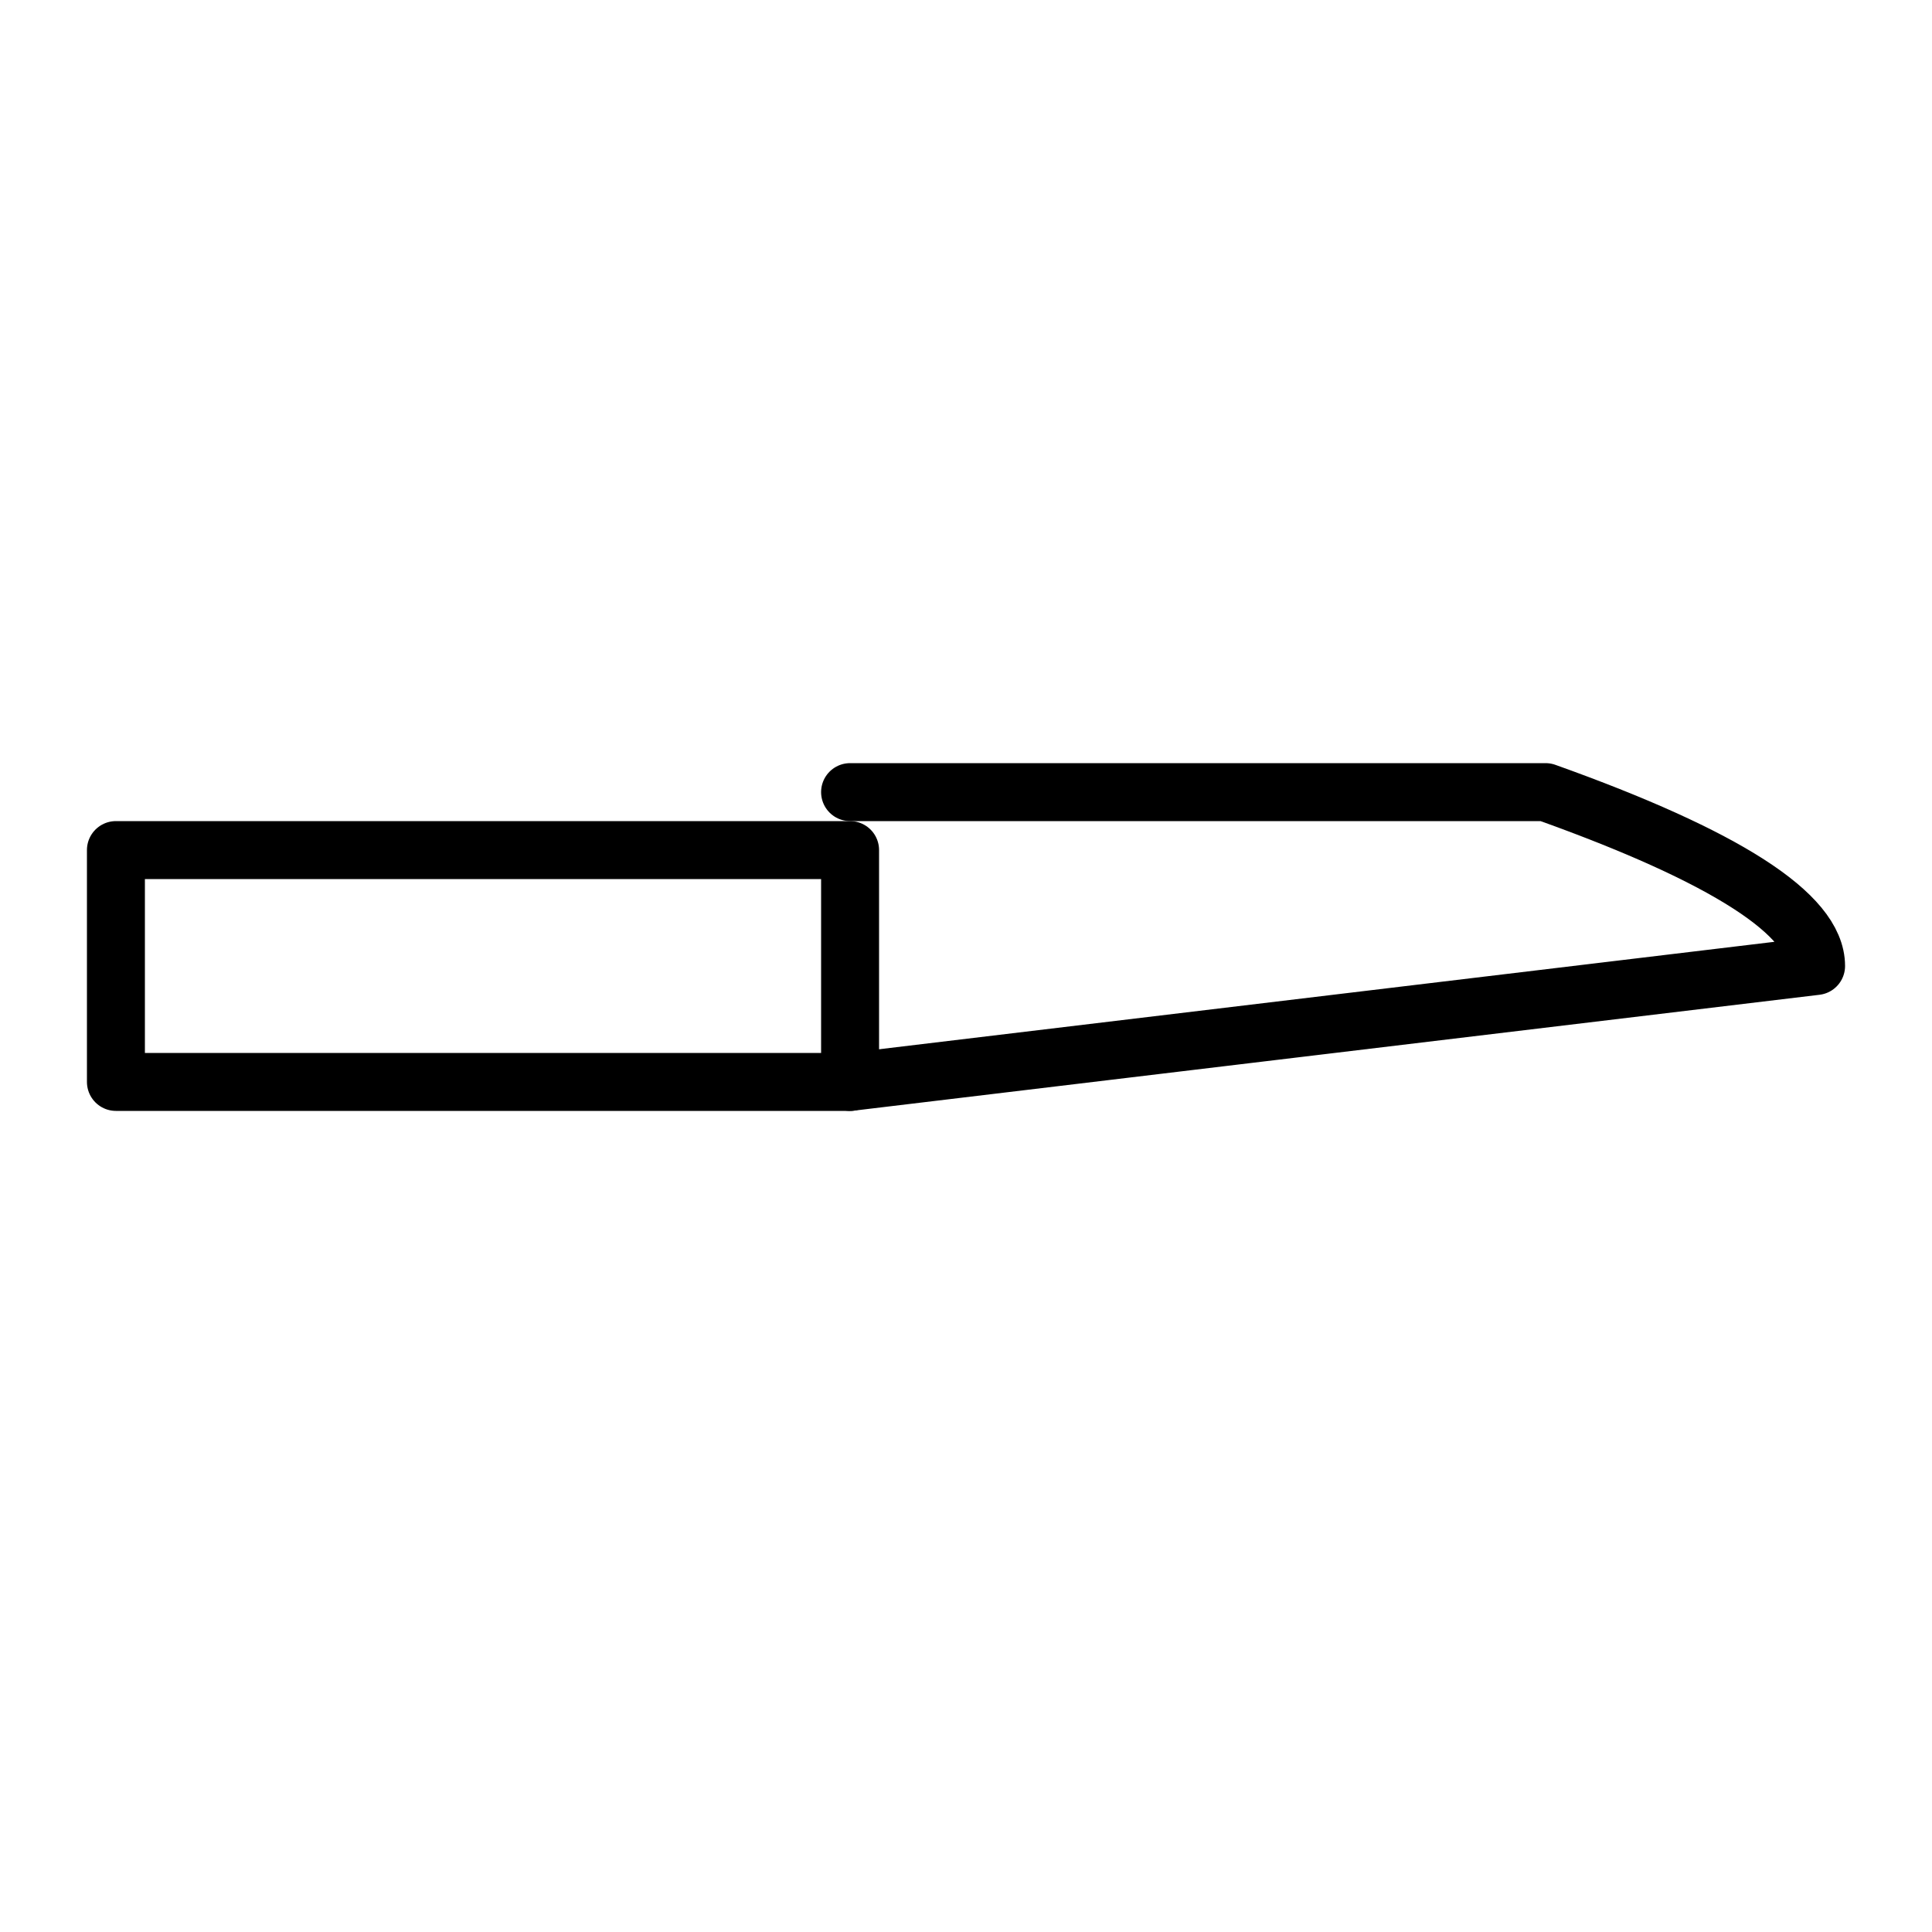
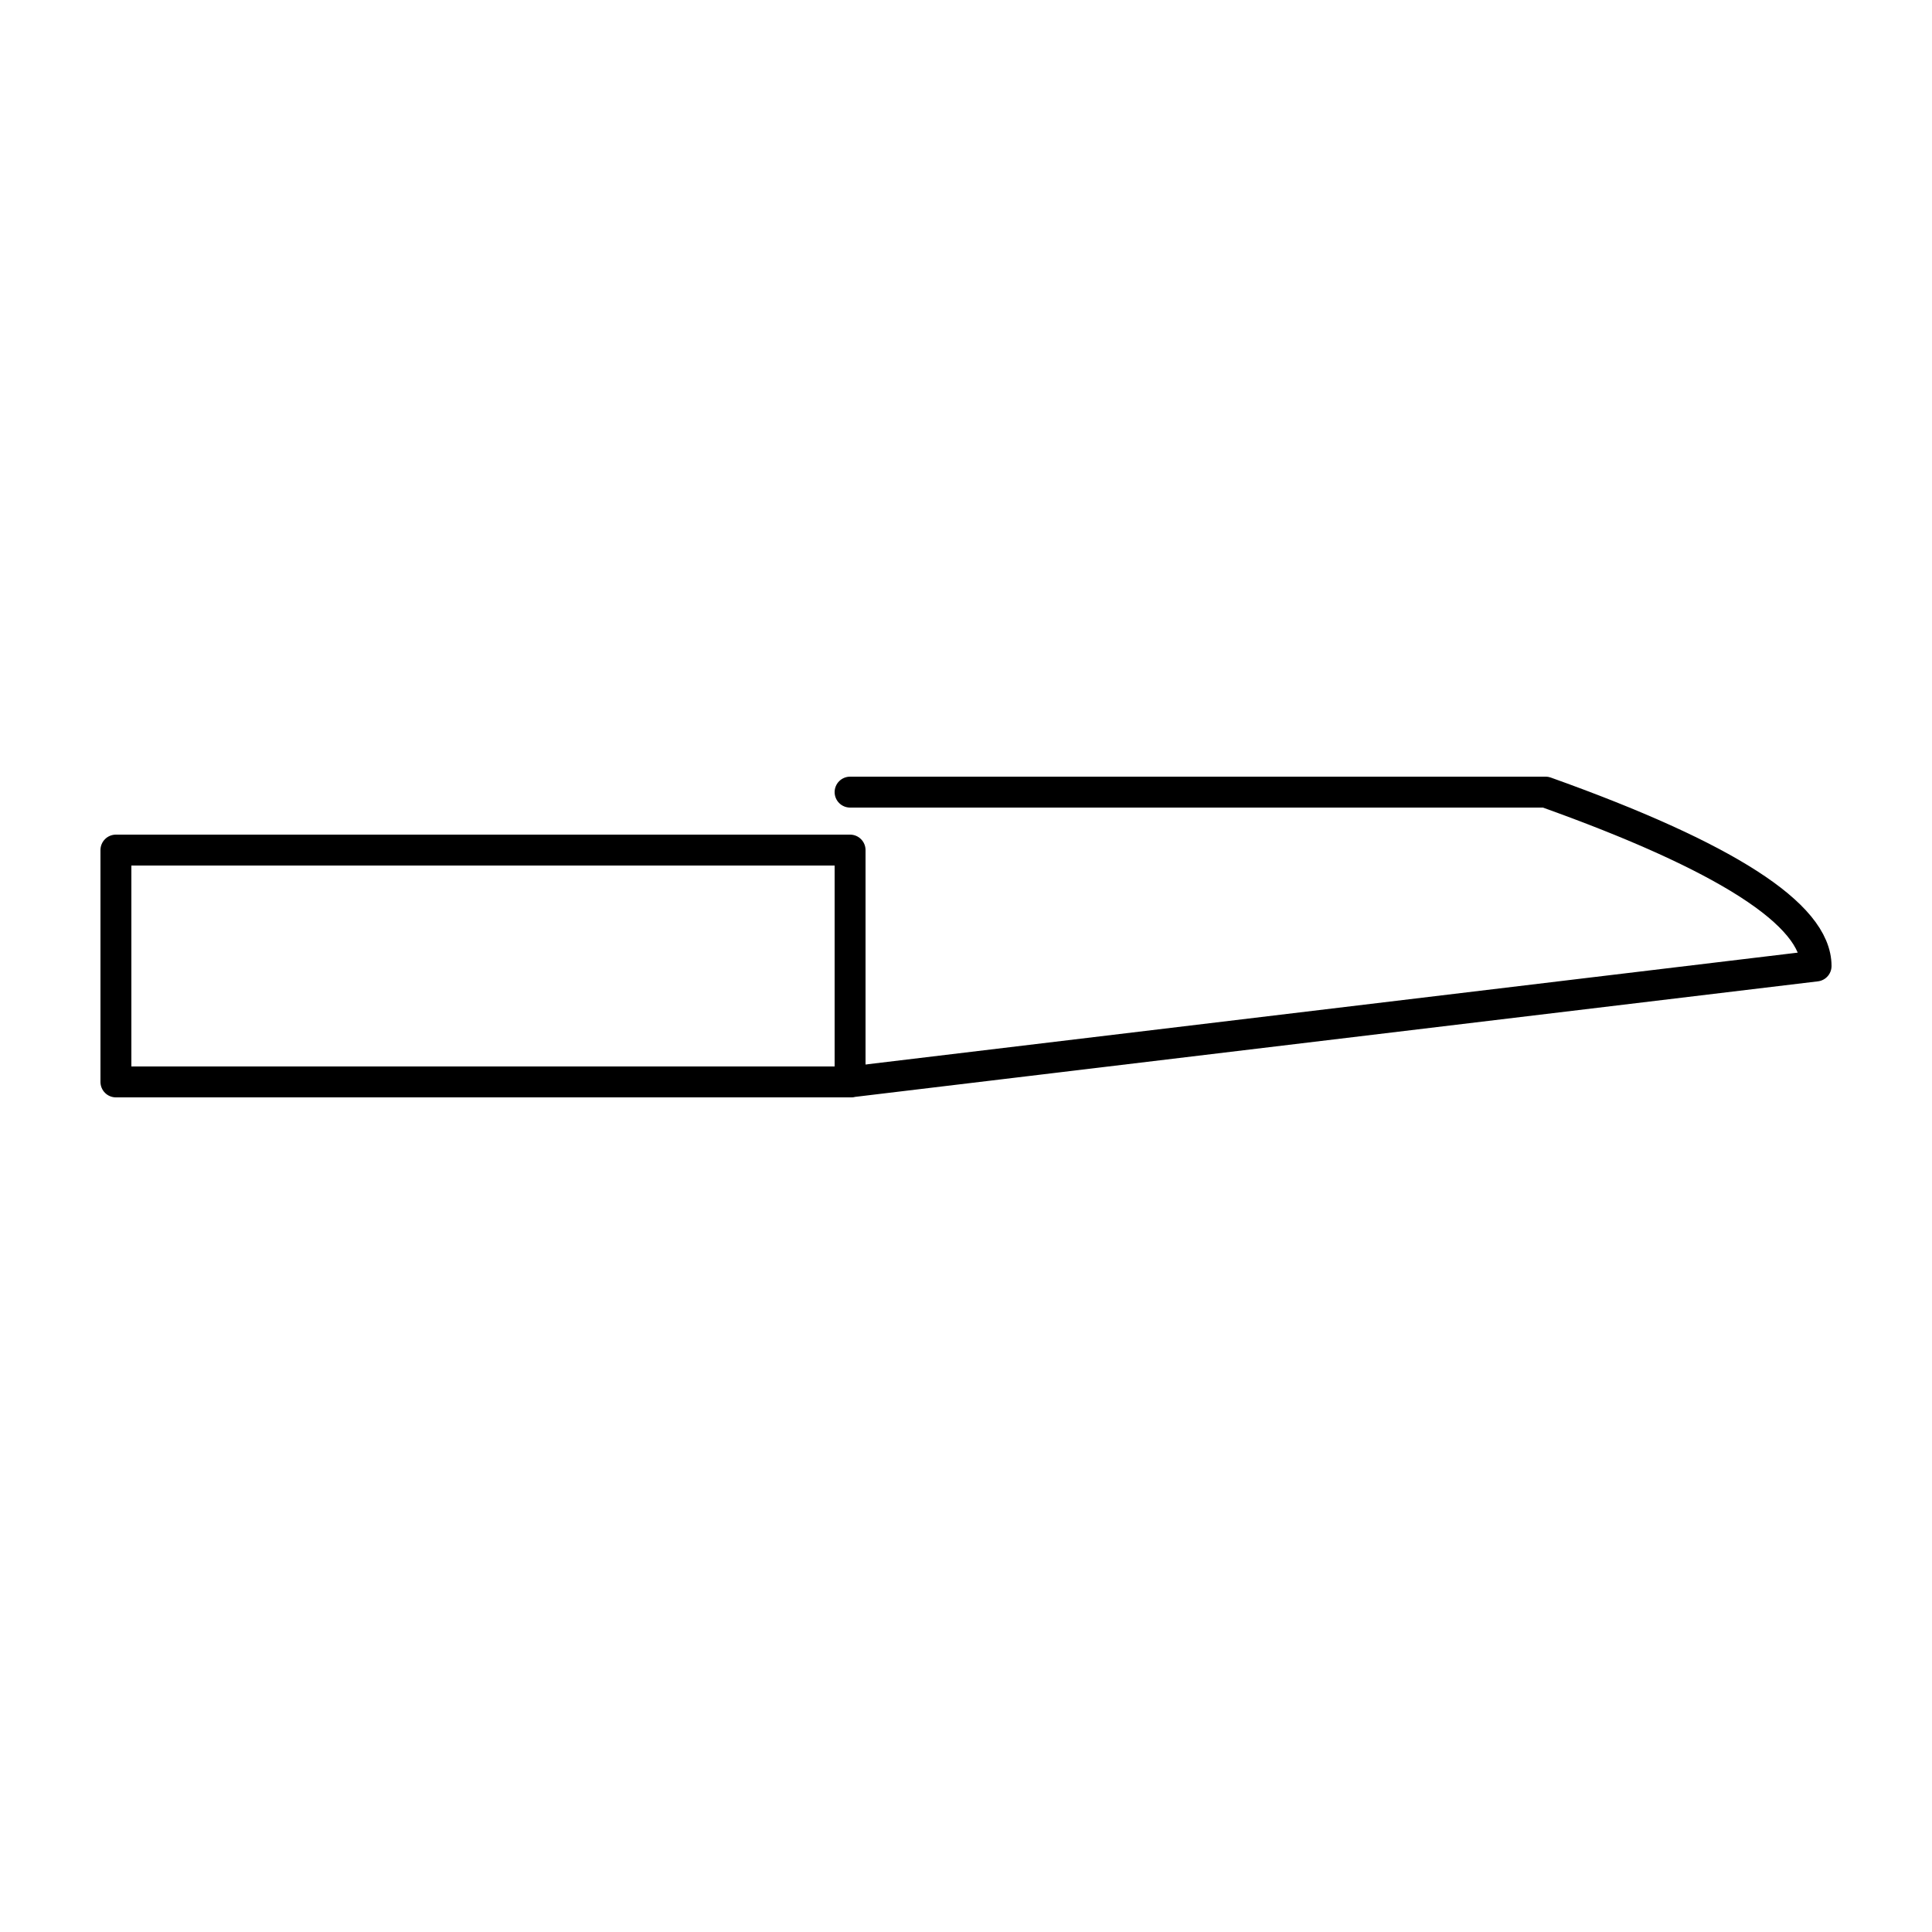
<svg xmlns="http://www.w3.org/2000/svg" viewBox="-50 -50 100 100" width="100" height="100">
-   <path d="M -44 -6 L -6 -6 L -6 6 L -44 6 Z" fill="none" stroke="currentColor" stroke-width="3" stroke-linejoin="round" stroke-linecap="round" />
-   <path d="M -6 -9 L 30 -9 Q 44 -4 44 0 L -6 6" fill="none" stroke="currentColor" stroke-width="3" stroke-linejoin="round" stroke-linecap="round" />
+   <path d="M -44 -6 L -6 -6 L -6 6 L -44 6 Z" fill="none" stroke="currentColor" stroke-width="1.6" stroke-linejoin="round" stroke-linecap="round" />
+   <path d="M -6 -9 L 30 -9 Q 44 -4 44 0 L -6 6" fill="none" stroke="currentColor" stroke-width="1.6" stroke-linejoin="round" stroke-linecap="round" />
</svg>
